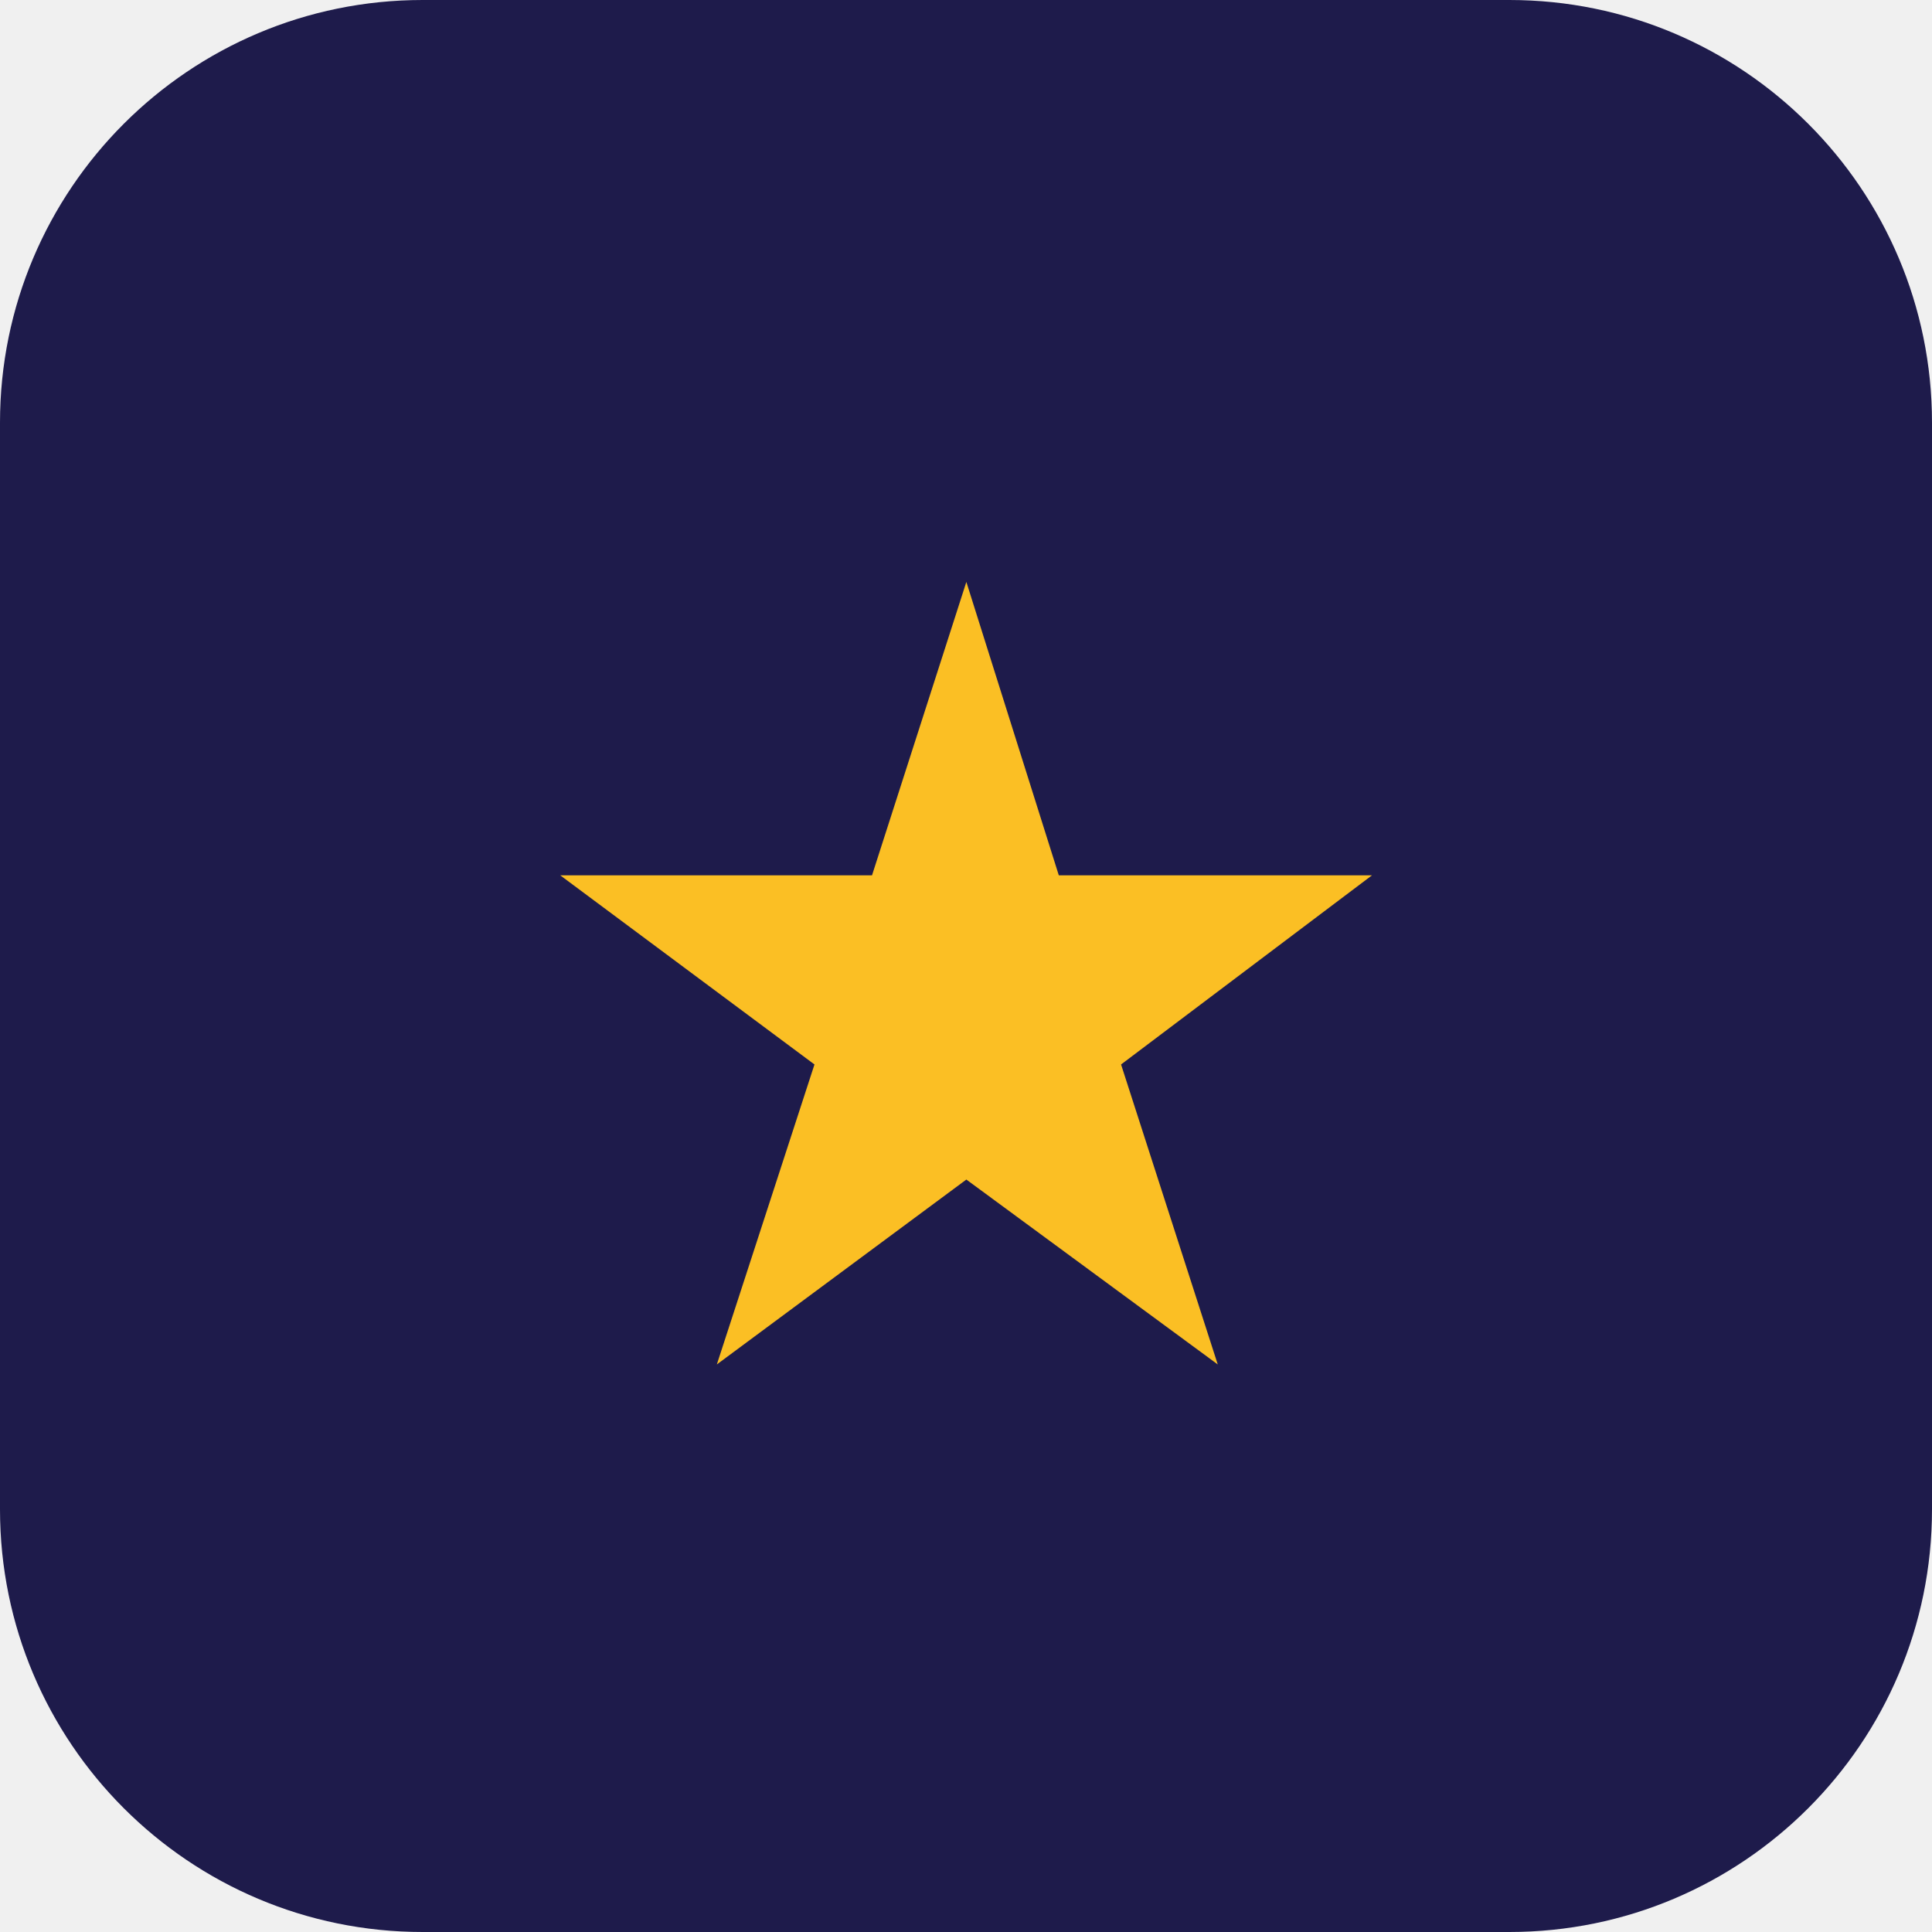
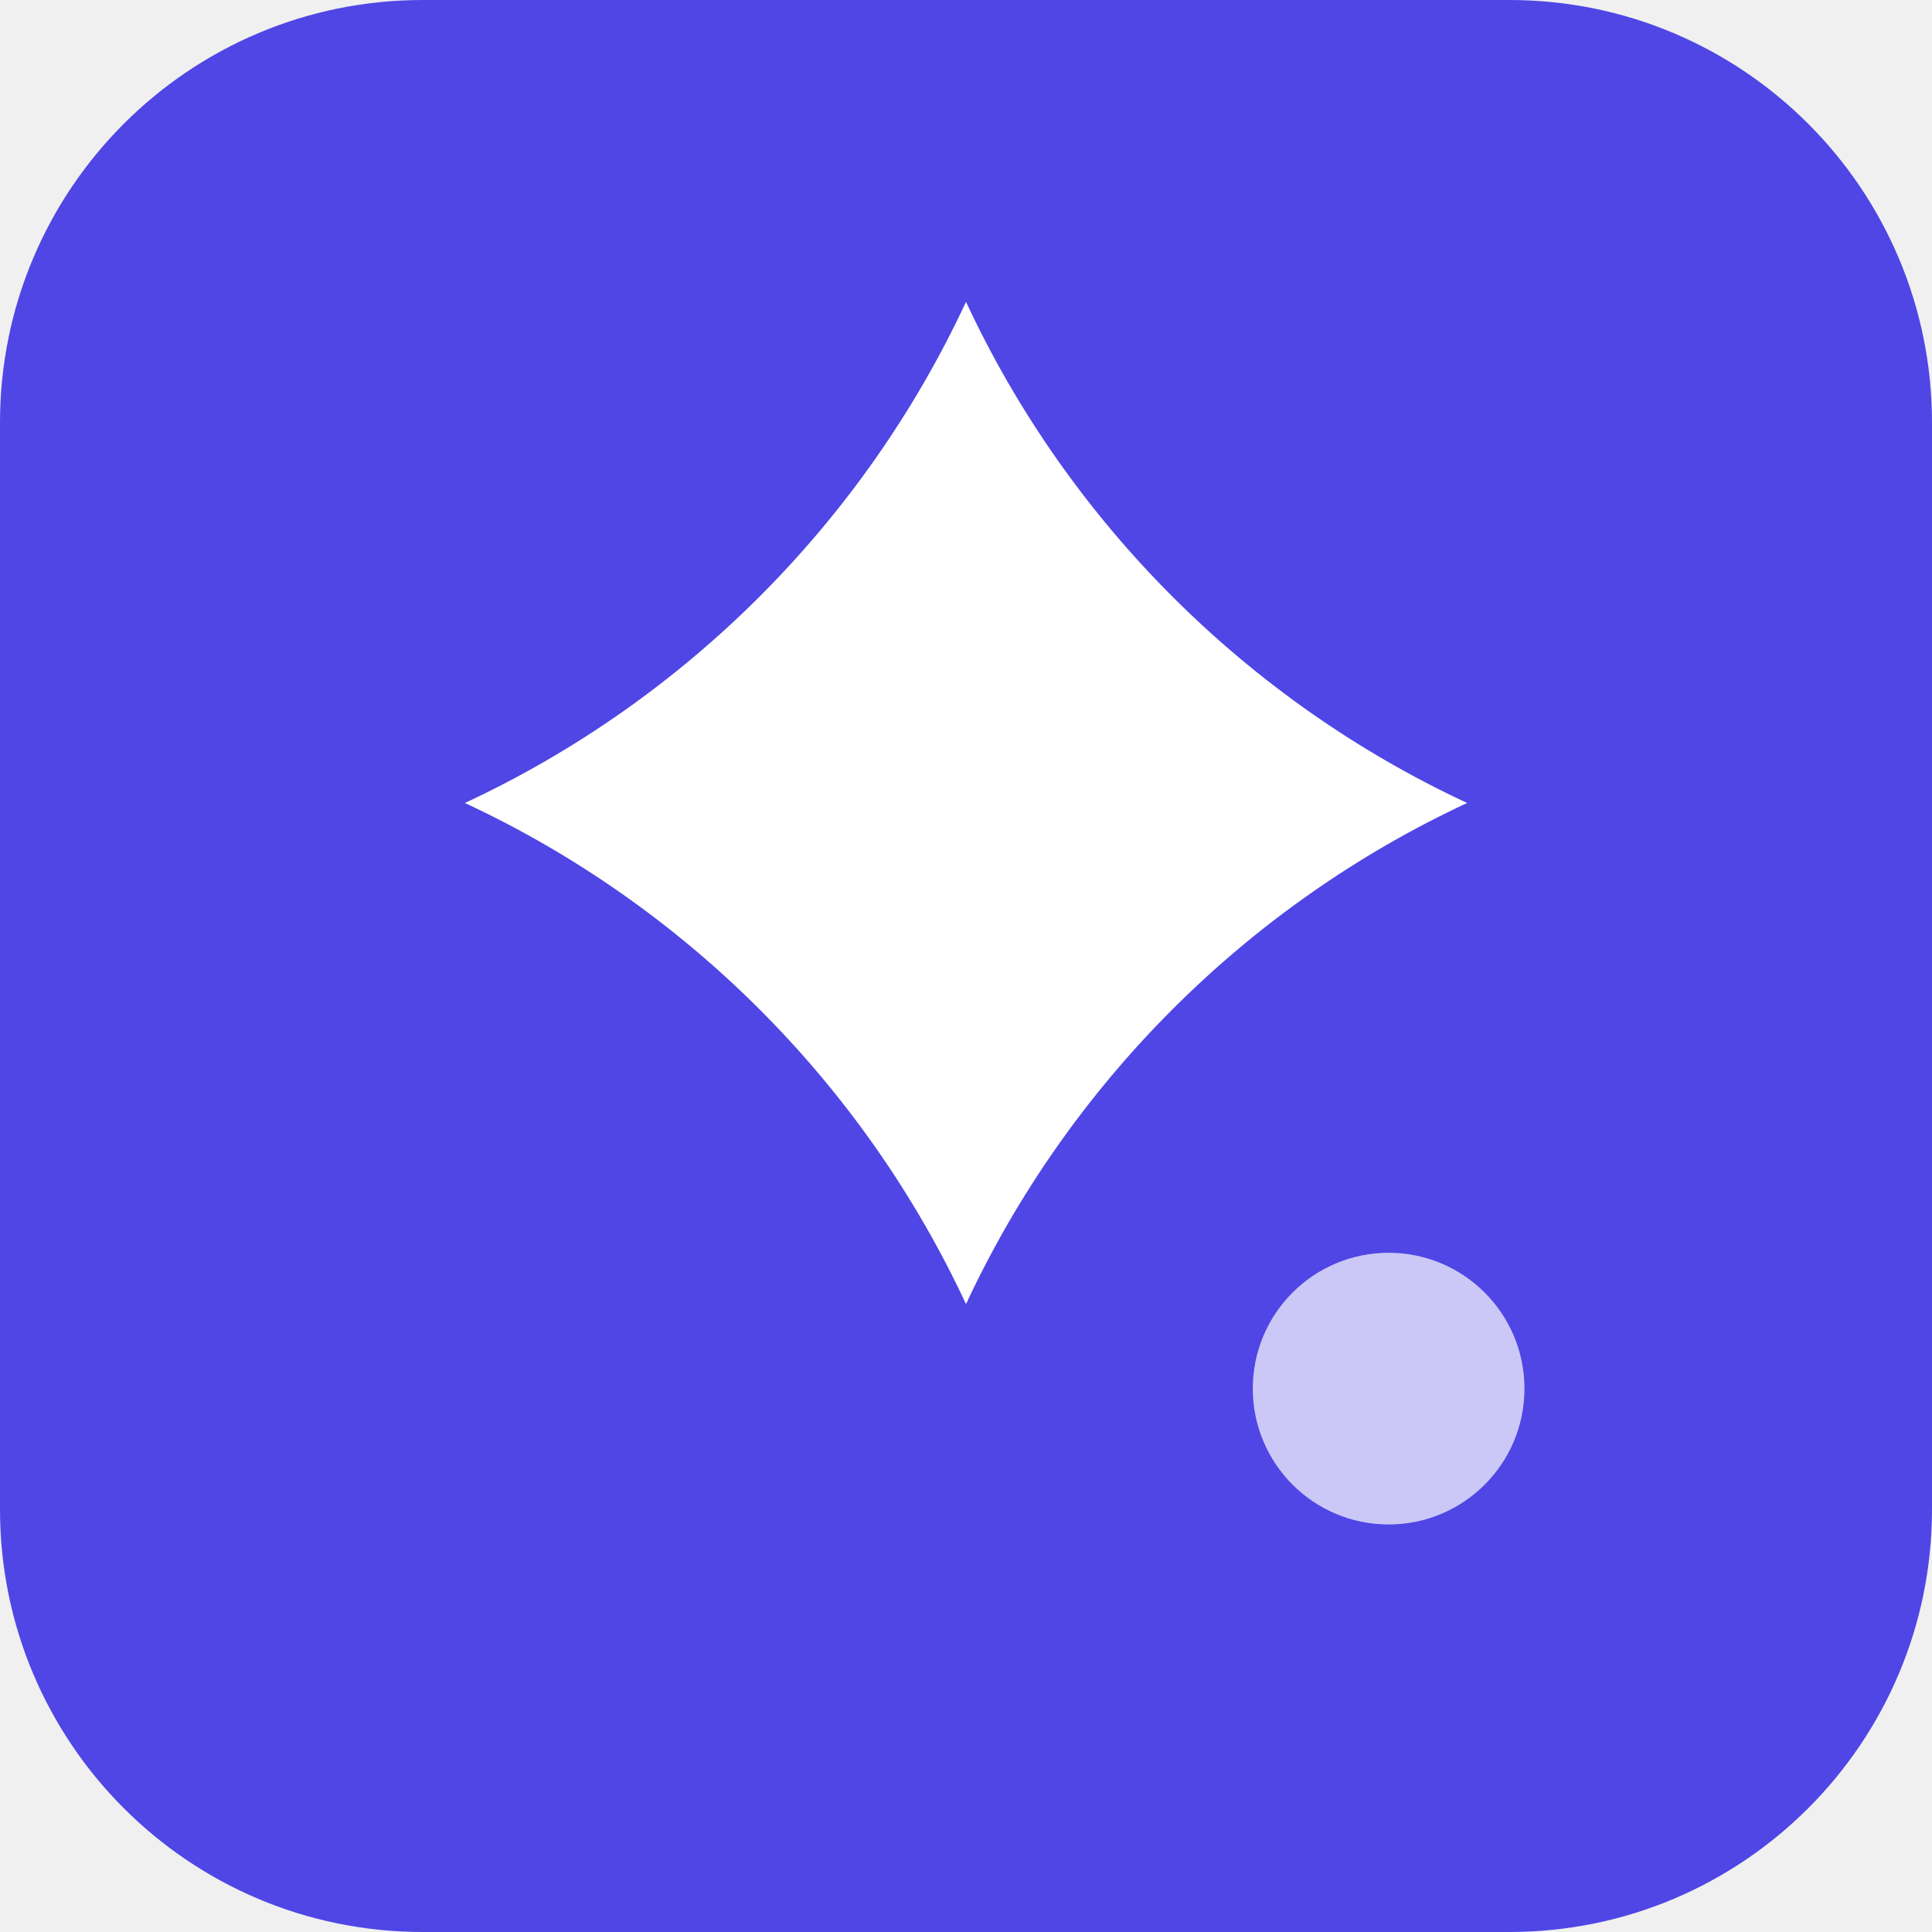
<svg xmlns="http://www.w3.org/2000/svg" viewBox="0 0 64 64">
-   <rect width="64" height="64" rx="14" fill="#1e1b4b" />
-   <text x="50%" y="54%" text-anchor="middle" dominant-baseline="middle" font-size="36" fill="#fbbf24">★</text>
+   <rect width="64" height="64" rx="14" fill="#4f46e5" />
+   <path d="M32 10c3.4 7.3 9.3 13.2 16.6 16.6C41.3 30 35.4 35.9 32 43.2 28.6 35.9 22.7 30 15.4 26.6 22.7 23.2 28.6 17.3 32 10Z" fill="#ffffff" />
+   <circle cx="46" cy="46" r="4.5" fill="#ffffff" opacity="0.7" />
</svg>
